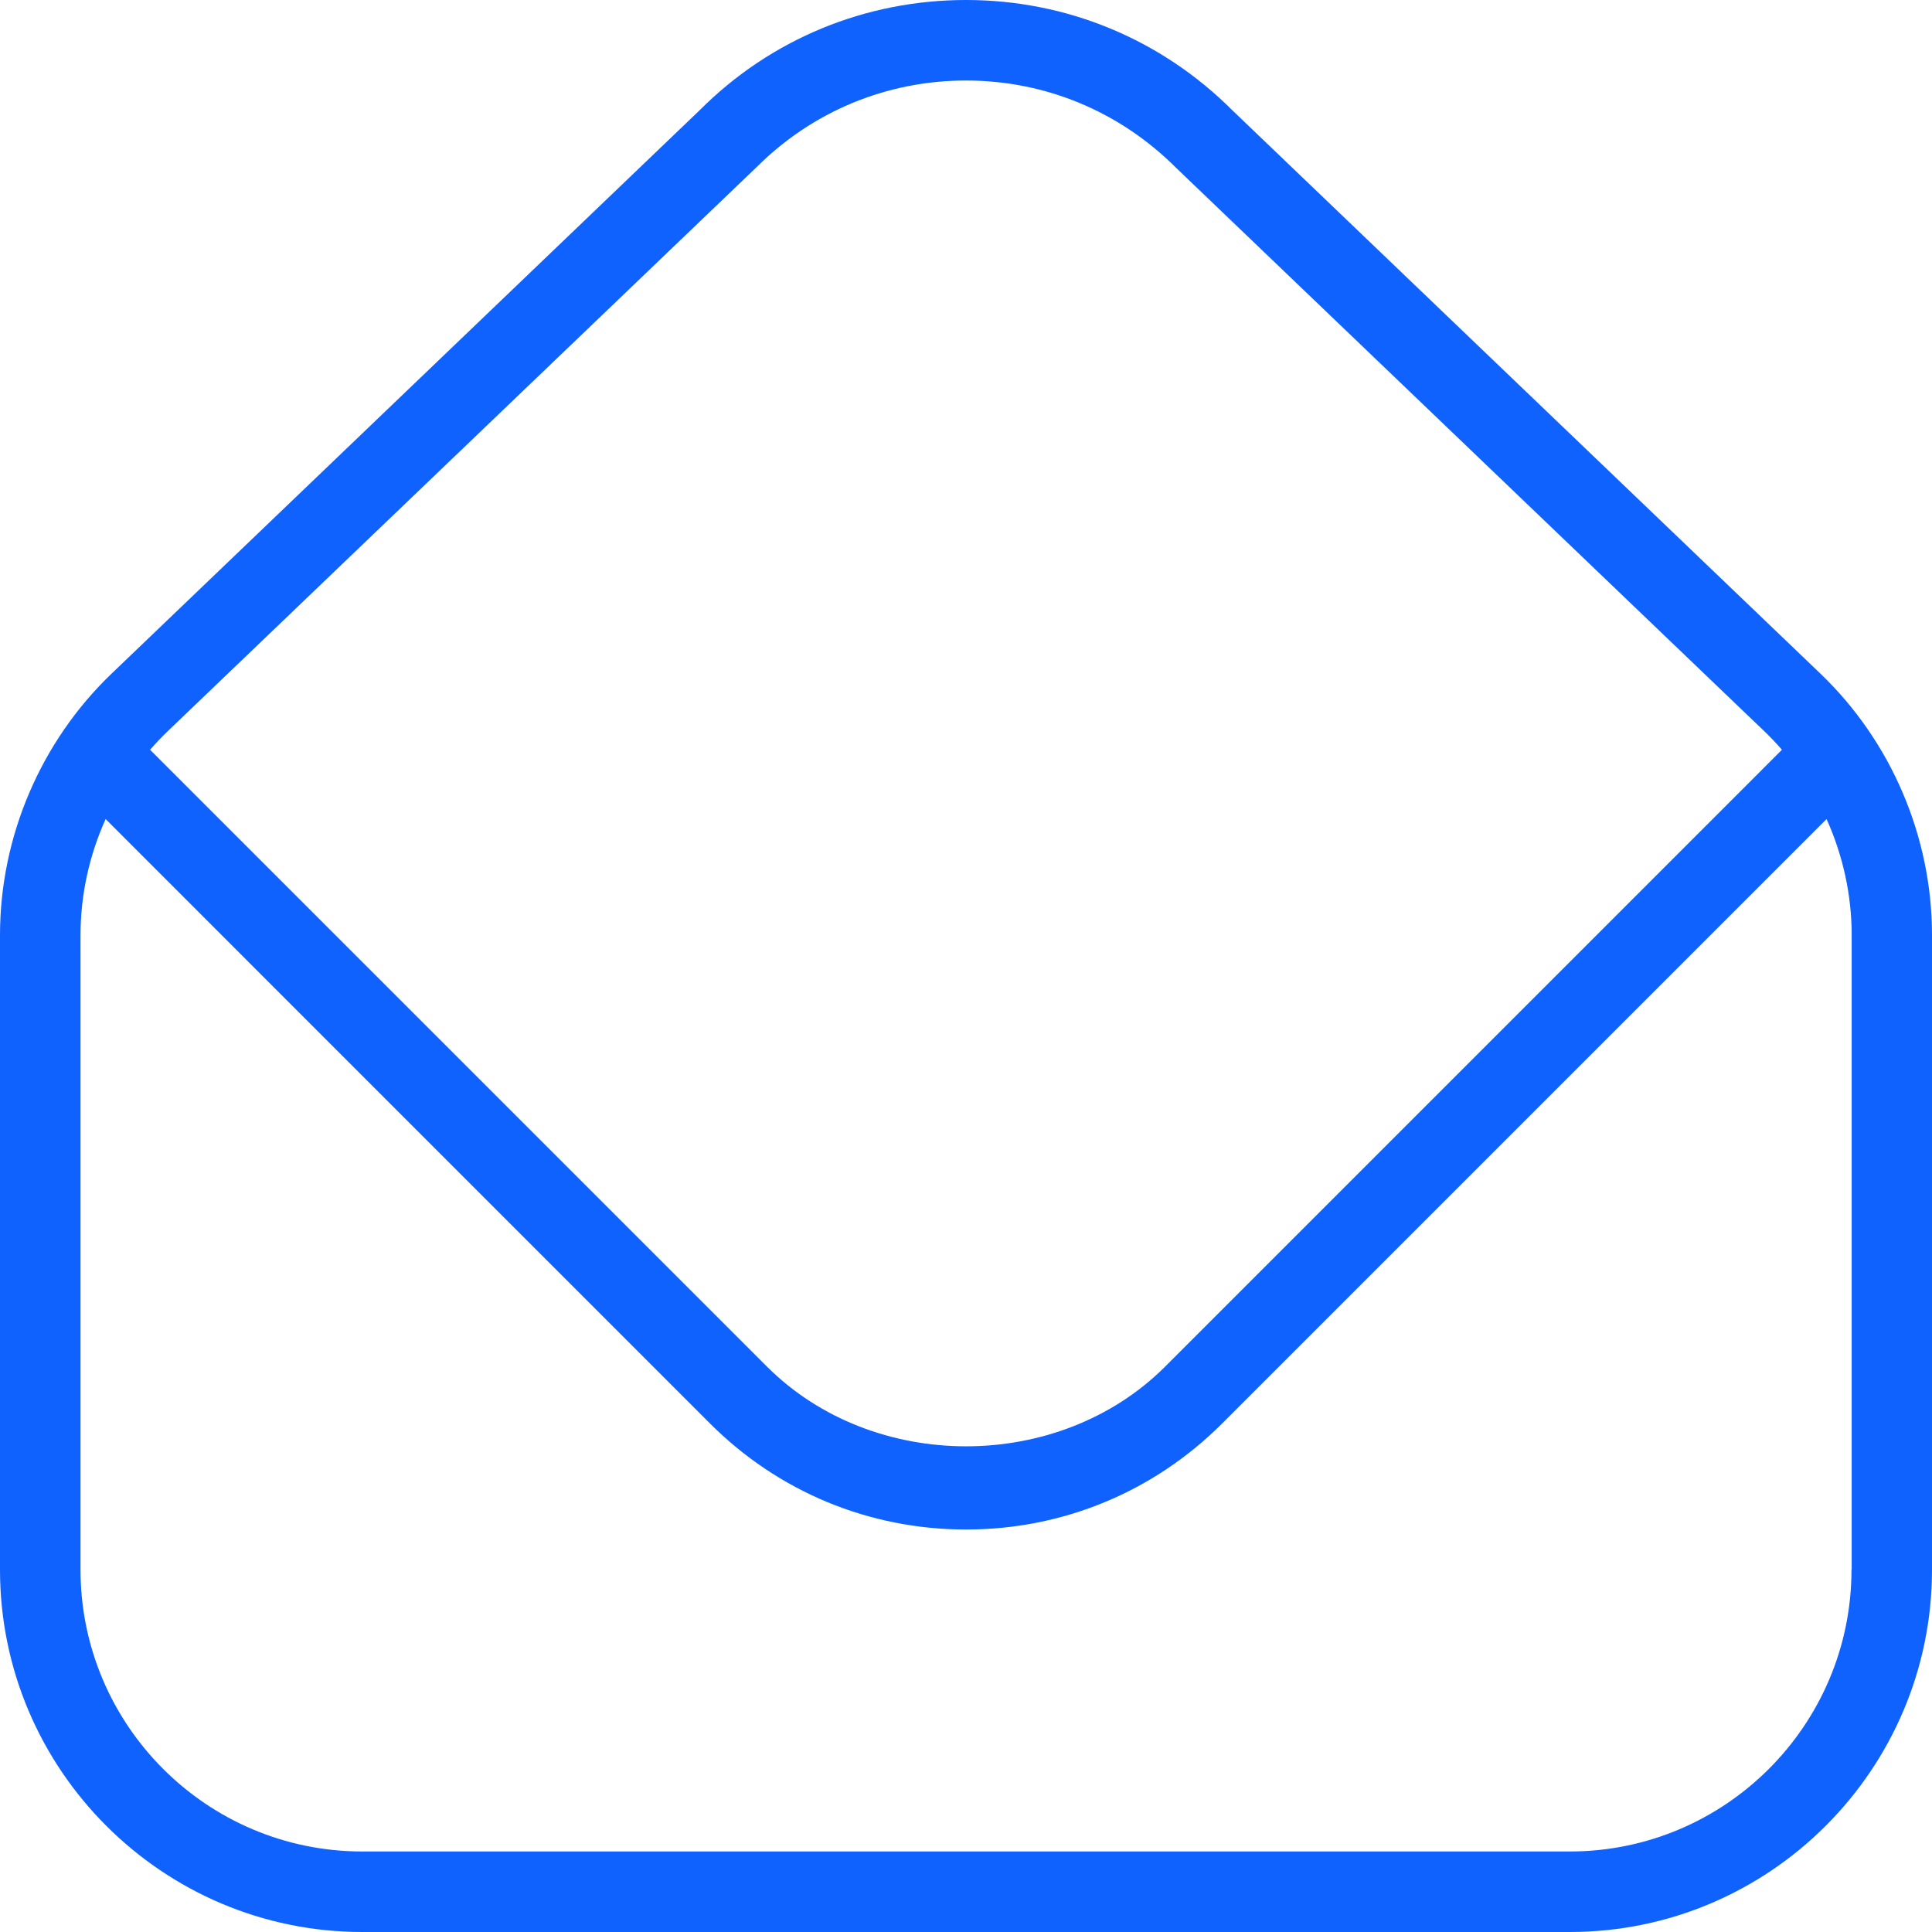
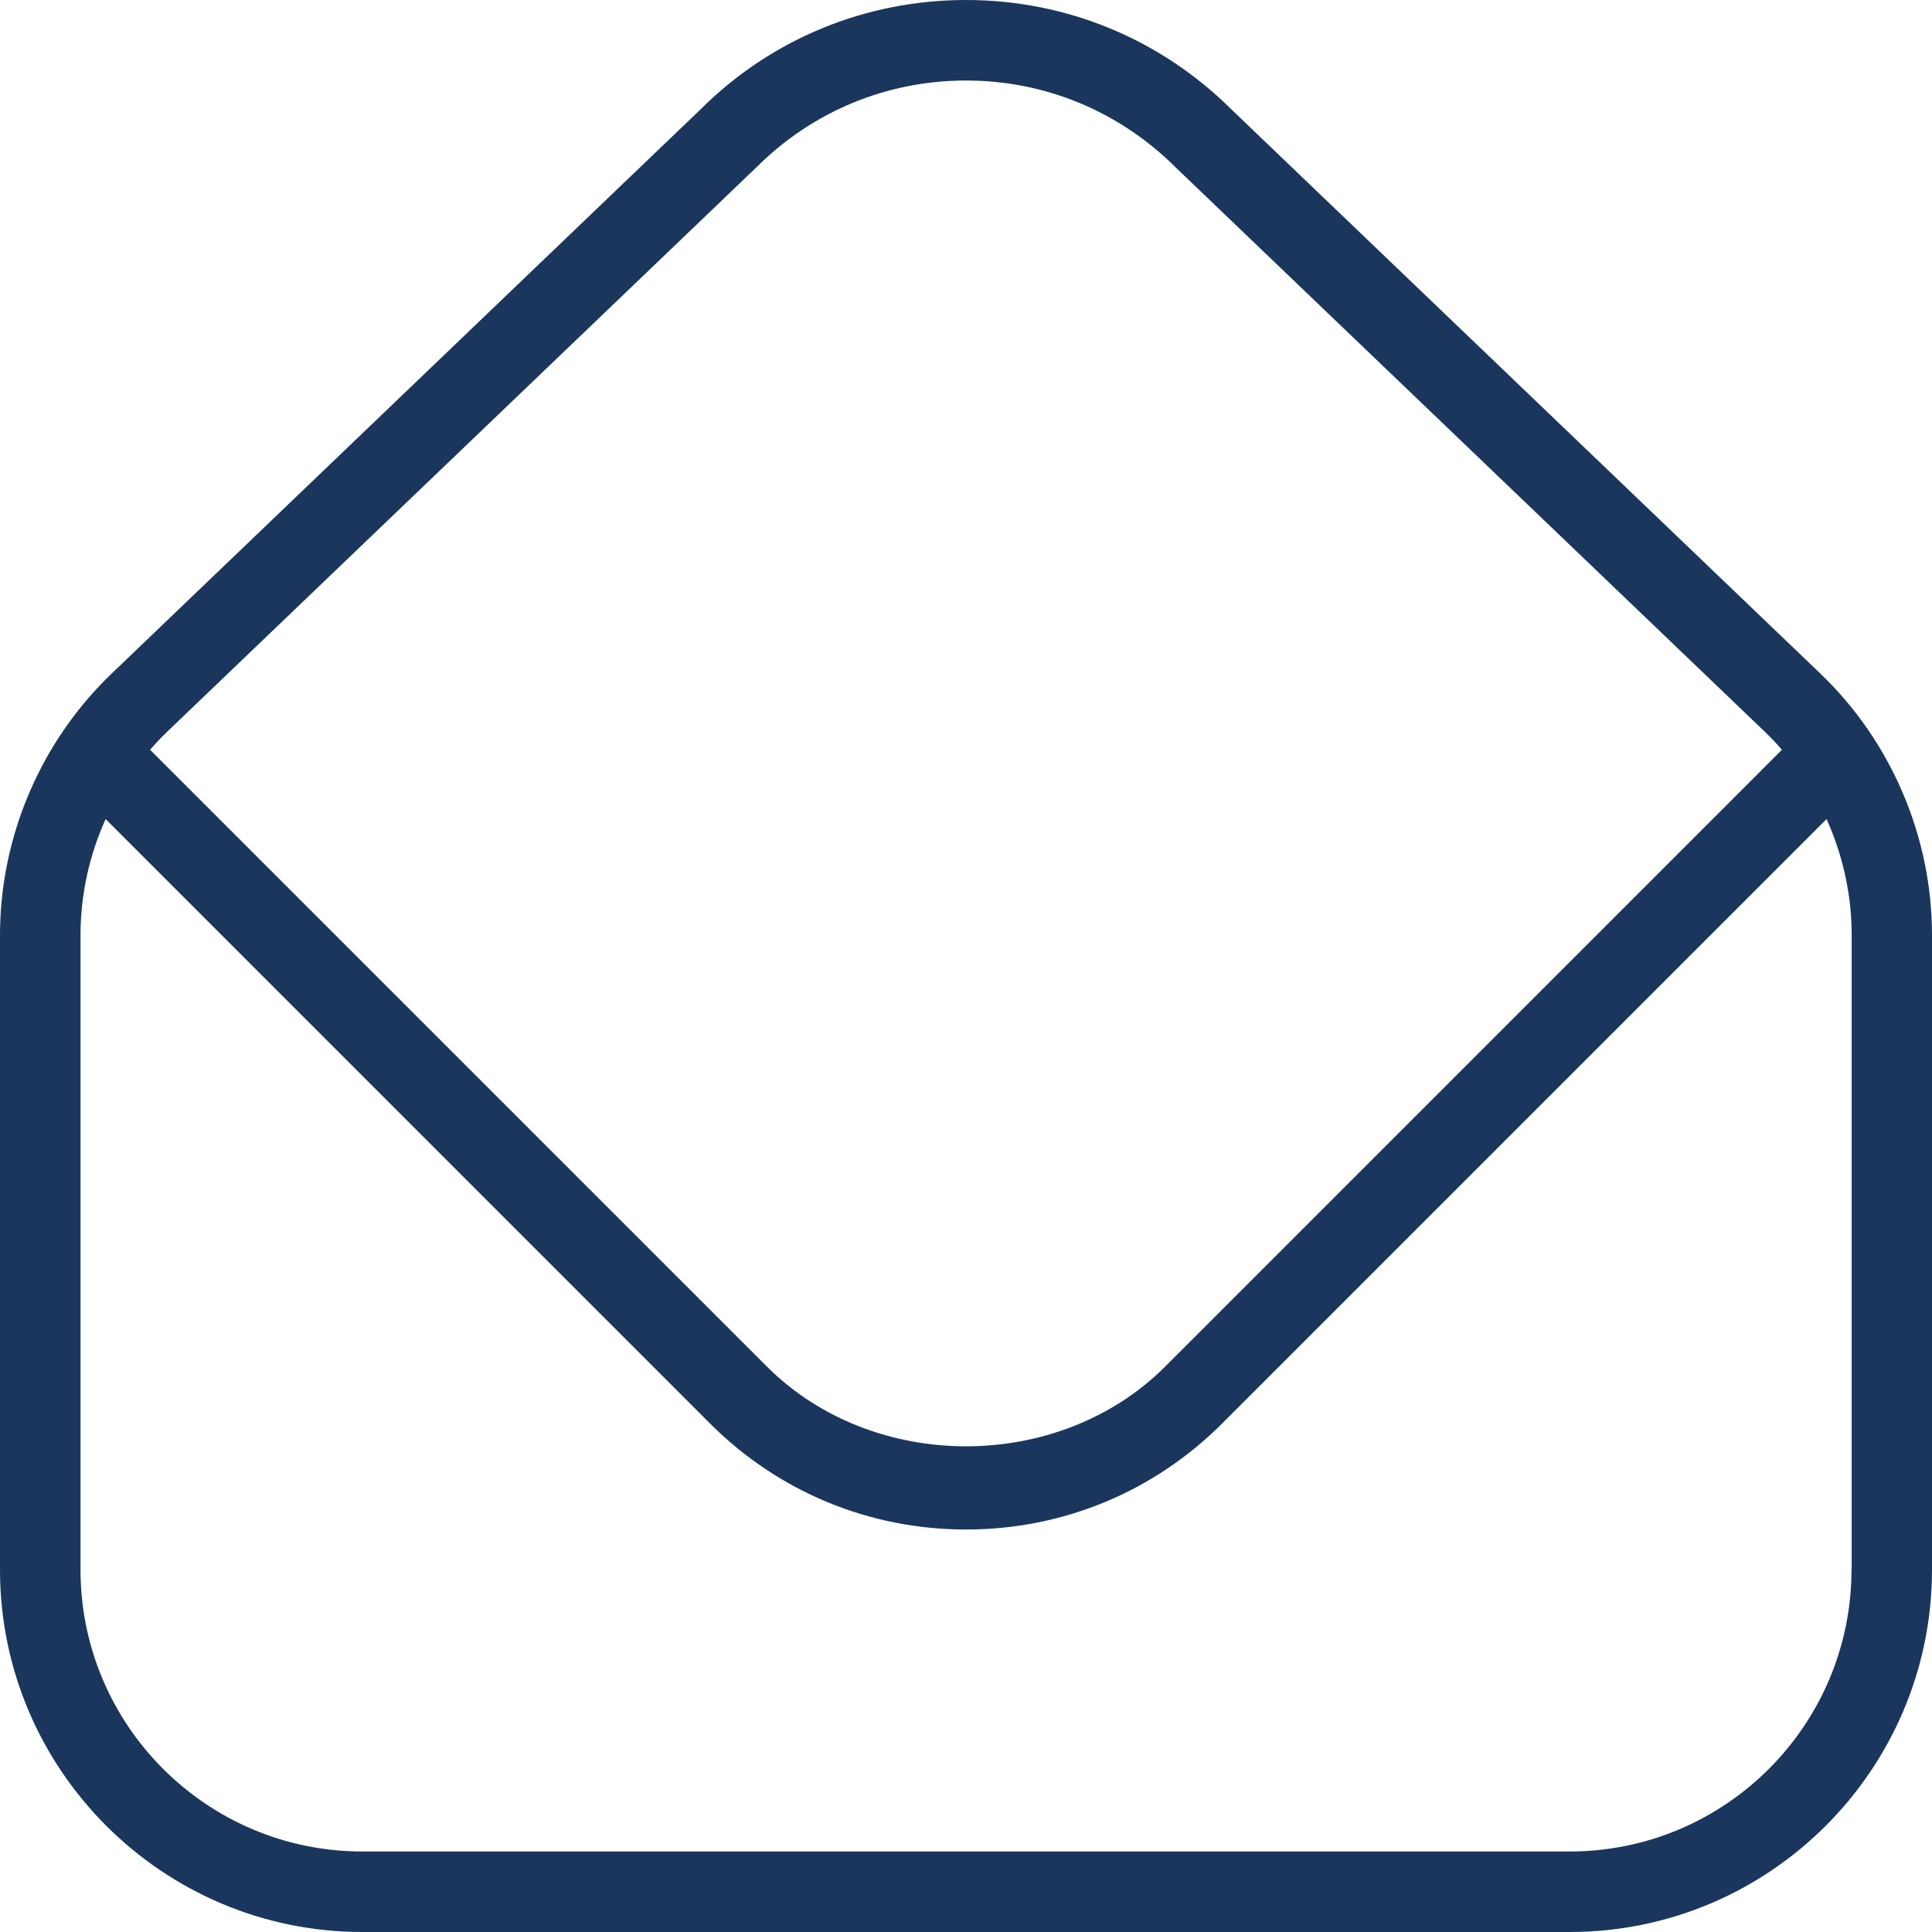
<svg xmlns="http://www.w3.org/2000/svg" width="40" height="40" viewBox="0 0 40 40" fill="none">
-   <path d="M37.688 13.945L25.518 2.287C24.045 0.813 22.085 0 20 0C17.915 0 15.955 0.812 14.495 2.273L2.312 13.945C0.842 15.352 0 17.327 0 19.36V32.5C0 36.635 3.365 40 7.5 40H32.5C36.635 40 40 36.635 40 32.5V19.36C40 17.327 39.158 15.352 37.688 13.945ZM3.463 15.148L15.66 3.465C16.818 2.307 18.36 1.667 20 1.667C21.64 1.667 23.18 2.305 24.352 3.477L36.537 15.148C36.662 15.268 36.78 15.393 36.893 15.523L24.125 28.292C21.922 30.495 18.08 30.495 15.877 28.292L3.107 15.523C3.22 15.393 3.338 15.268 3.463 15.148ZM38.333 32.5C38.333 35.717 35.717 38.333 32.5 38.333H7.5C4.283 38.333 1.667 35.717 1.667 32.5V19.36C1.667 18.528 1.848 17.708 2.187 16.958L14.698 29.47C16.115 30.887 17.997 31.667 20.002 31.667C22.007 31.667 23.888 30.887 25.305 29.47L37.817 16.958C38.155 17.708 38.337 18.527 38.337 19.36V32.5H38.333Z" fill="#0F62FE" />
+   <path d="M37.688 13.945L25.518 2.287C24.045 0.813 22.085 0 20 0C17.915 0 15.955 0.812 14.495 2.273L2.312 13.945C0.842 15.352 0 17.327 0 19.36V32.5C0 36.635 3.365 40 7.5 40H32.5C36.635 40 40 36.635 40 32.5V19.36C40 17.327 39.158 15.352 37.688 13.945ZM3.463 15.148L15.66 3.465C16.818 2.307 18.36 1.667 20 1.667C21.64 1.667 23.18 2.305 24.352 3.477L36.537 15.148C36.662 15.268 36.78 15.393 36.893 15.523L24.125 28.292C21.922 30.495 18.08 30.495 15.877 28.292L3.107 15.523C3.22 15.393 3.338 15.268 3.463 15.148ZM38.333 32.5C38.333 35.717 35.717 38.333 32.5 38.333H7.5C4.283 38.333 1.667 35.717 1.667 32.5V19.36C1.667 18.528 1.848 17.708 2.187 16.958L14.698 29.47C16.115 30.887 17.997 31.667 20.002 31.667C22.007 31.667 23.888 30.887 25.305 29.47L37.817 16.958C38.155 17.708 38.337 18.527 38.337 19.36V32.5H38.333Z" fill="#1B365D" />
</svg>
